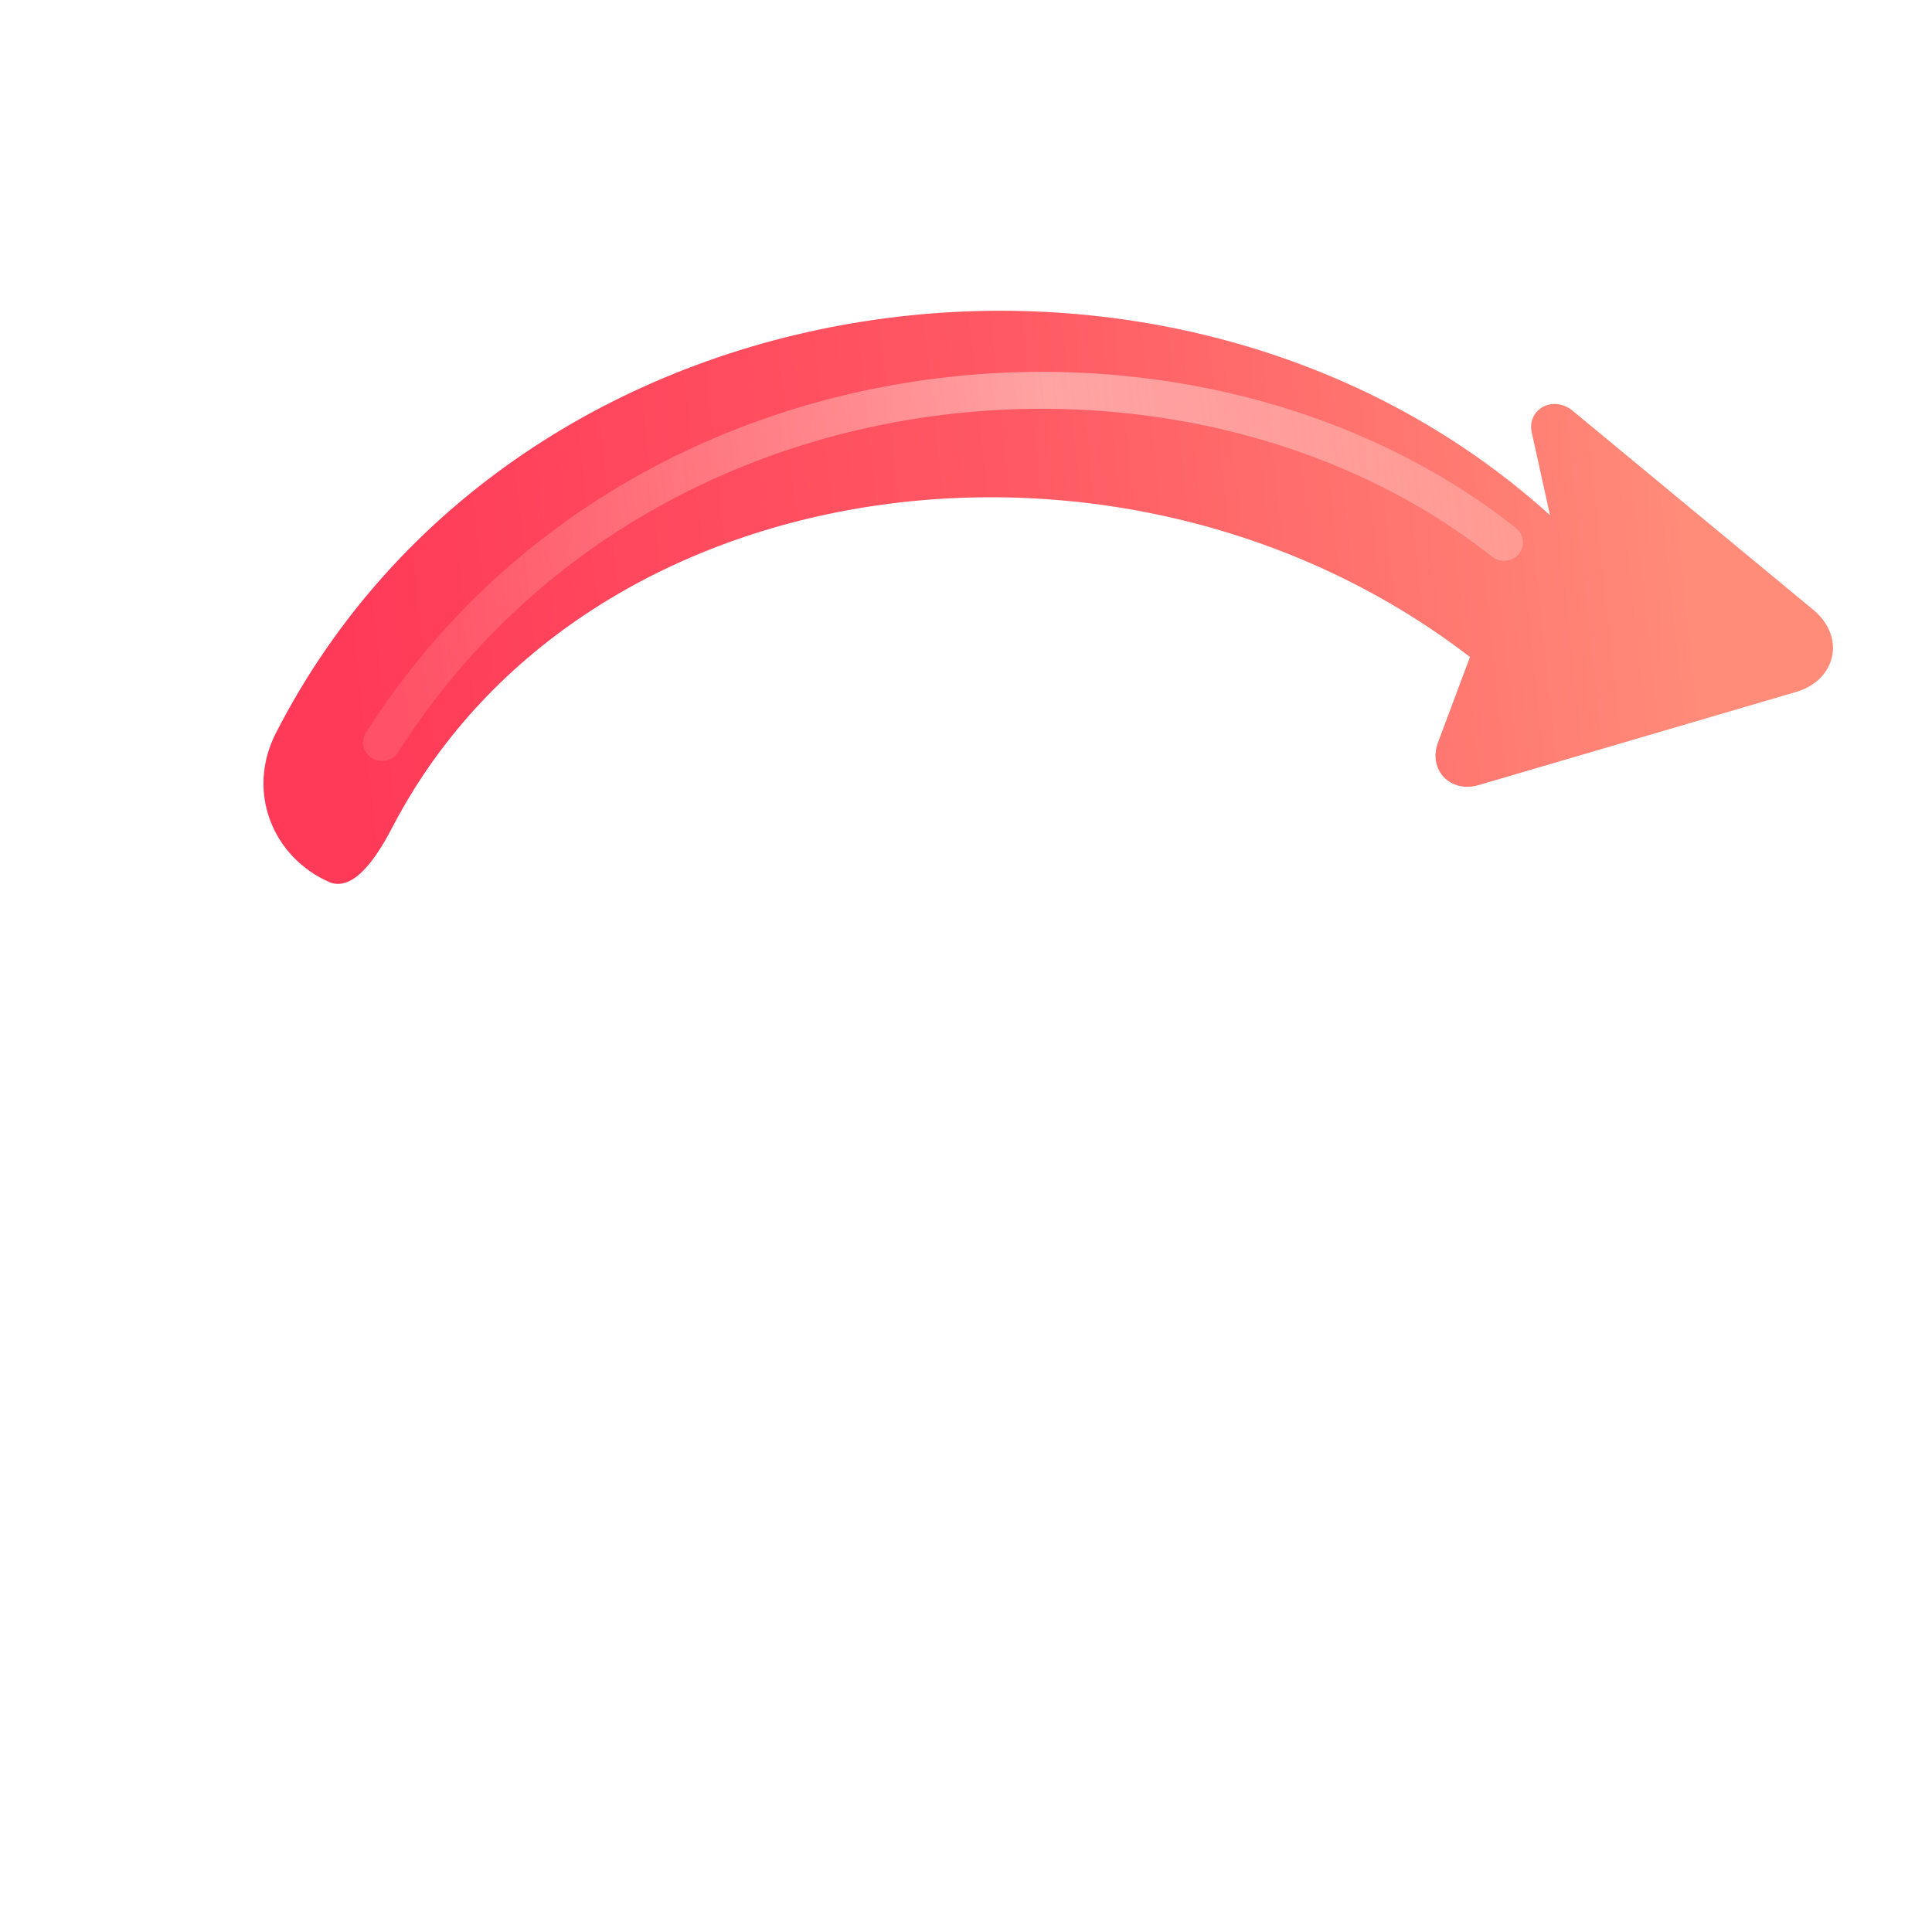
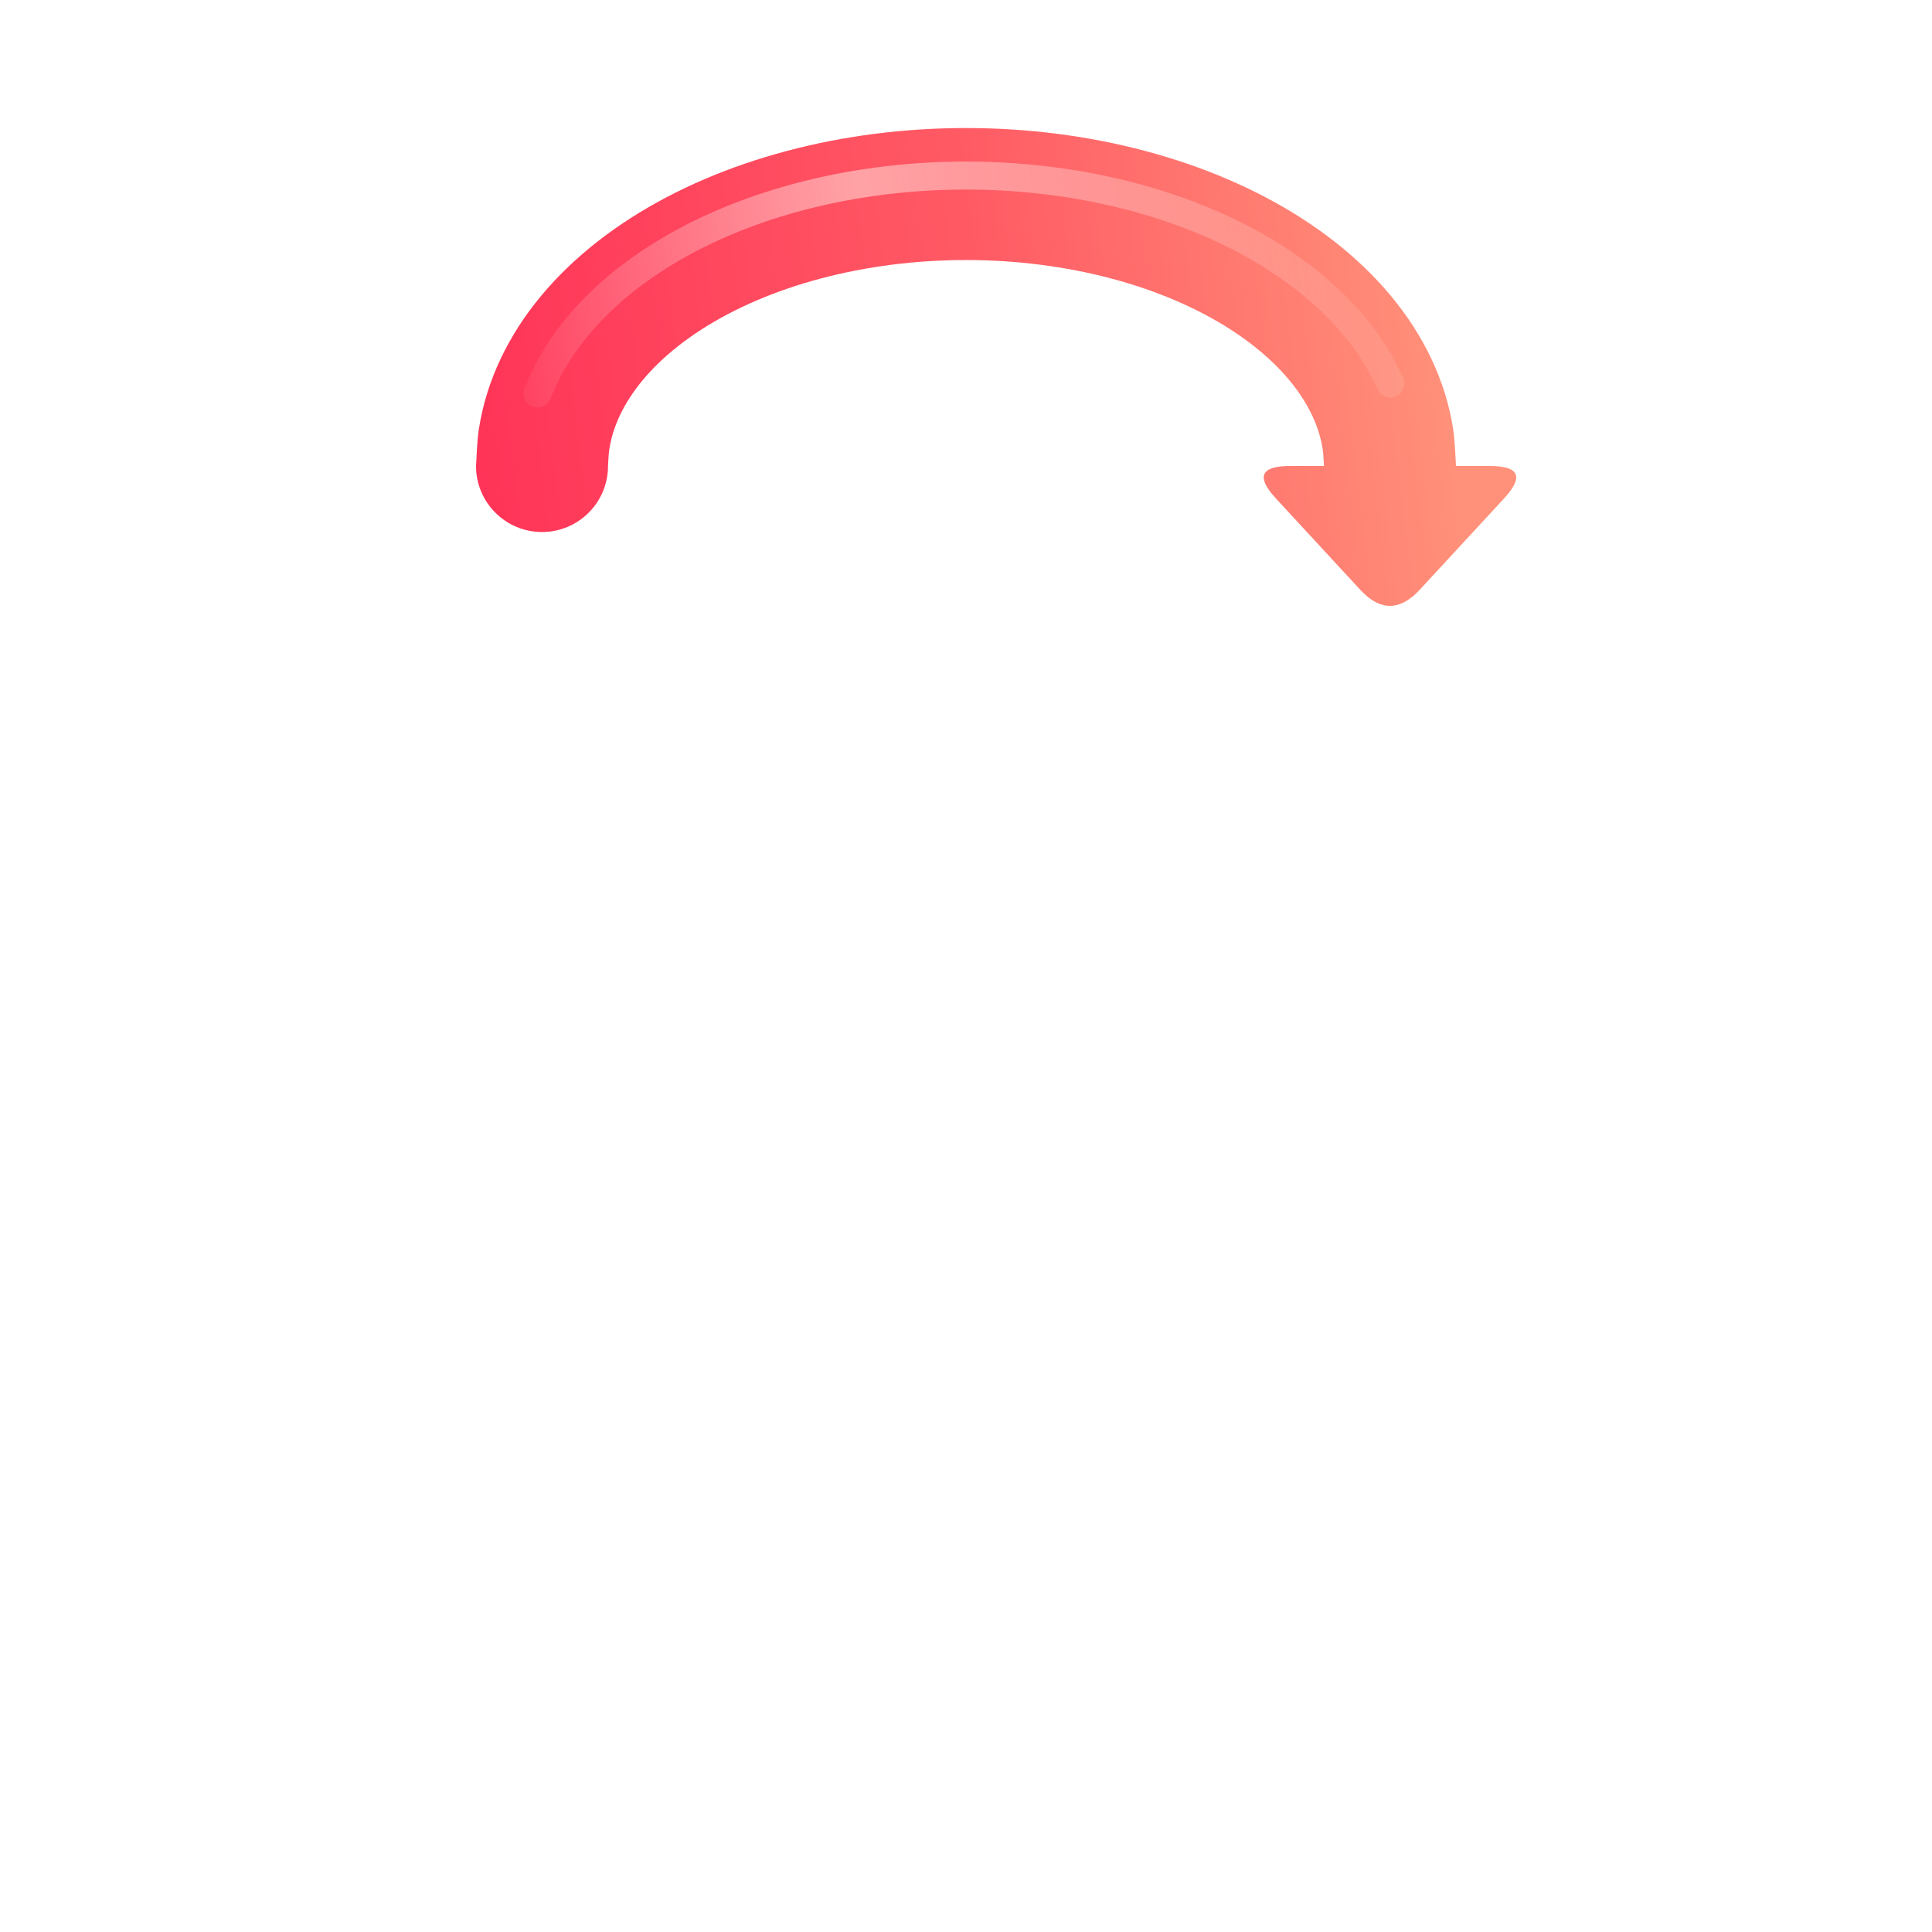
<svg xmlns="http://www.w3.org/2000/svg" width="1024" height="1024" viewBox="0 0 1024 1024">
  <defs>
-     <linearGradient id="send-ribbon" x1="195" y1="395" x2="875" y2="325" gradientUnits="userSpaceOnUse">
-       <stop offset="0" stop-color="#FF3958" />
-       <stop offset="0.52" stop-color="#FF5963" />
-       <stop offset="1" stop-color="#FF8B79" />
+     <linearGradient id="send-ribbon" x1="260" y1="360" x2="760" y2="300" gradientUnits="userSpaceOnUse">
+       <stop offset="0" stop-color="#FF3157" />
+       <stop offset="0.55" stop-color="#FF5A64" />
+       <stop offset="1" stop-color="#FF9079" />
    </linearGradient>
-     <linearGradient id="send-highlight" x1="240" y1="350" x2="830" y2="278" gradientUnits="userSpaceOnUse">
-       <stop offset="0" stop-color="#FFD1BD" stop-opacity="0.15" />
-       <stop offset="0.55" stop-color="#FFF0E8" stop-opacity="0.48" />
-       <stop offset="1" stop-color="#FFFFFF" stop-opacity="0.18" />
+     <linearGradient id="send-highlight" x1="280" y1="300" x2="720" y2="240" gradientUnits="userSpaceOnUse">
+       <stop offset="0" stop-color="#FFFFFF" stop-opacity="0" />
+       <stop offset="0.45" stop-color="#FFF2EA" stop-opacity="0.5" />
+       <stop offset="1" stop-color="#FFFFFF" stop-opacity="0.1" />
    </linearGradient>
  </defs>
-   <g transform="translate(512 512) scale(1.06 1.03) translate(-512 -512)">
-     <path d="M194 469C165 456 152 422 167 392C287 151 617 106 804 280L795 238C792 226 805 218 815 226L936 329C952 343 947 365 927 371L768 419C754 423 743 411 748 397L764 353C591 216 321 254 226 439C219 453 207 474 194 469Z" fill="url(#send-ribbon)" />
-     <path d="M220 397C348 190 625 167 781 294" fill="none" stroke="url(#send-highlight)" stroke-width="19" stroke-linecap="round" />
+   <g transform="translate(512 512) scale(1.06) translate(-512 -512)">
+     <path d="M267 262C267.23 258.94 267.48 249.71 268.4 243.66C269.33 237.61 270.74 231.57 272.55 225.69C274.37 219.82 276.65 214.02 279.3 208.41C281.94 202.81 285.02 197.33 288.41 192.05C291.81 186.78 295.6 181.67 299.68 176.77C303.76 171.86 308.19 167.14 312.87 162.64C317.56 158.13 322.57 153.82 327.8 149.72C333.03 145.63 338.55 141.73 344.27 138.06C350 134.38 355.98 130.91 362.14 127.67C368.29 124.43 374.68 121.39 381.22 118.59C387.76 115.78 394.5 113.2 401.36 110.84C408.22 108.49 415.26 106.36 422.4 104.46C429.53 102.56 436.81 100.89 444.16 99.46C451.5 98.03 458.97 96.84 466.46 95.88C473.96 94.92 481.55 94.2 489.14 93.72C496.73 93.24 504.38 93 512 93C519.62 93 527.27 93.24 534.86 93.72C542.45 94.2 550.04 94.92 557.54 95.88C565.03 96.84 572.5 98.03 579.84 99.46C587.19 100.89 594.47 102.56 601.6 104.46C608.74 106.36 615.78 108.49 622.64 110.84C629.5 113.2 636.24 115.78 642.78 118.59C649.32 121.39 655.71 124.43 661.86 127.67C668.02 130.91 674 134.38 679.73 138.06C685.45 141.73 690.97 145.63 696.2 149.72C701.43 153.82 706.44 158.13 711.13 162.64C715.81 167.14 720.24 171.86 724.32 176.77C728.4 181.67 732.19 186.78 735.59 192.05C738.98 197.33 742.06 202.81 744.7 208.41C747.35 214.02 749.63 219.82 751.45 225.69C753.26 231.57 754.67 237.61 755.6 243.66C756.52 249.71 756.77 258.94 757 262L774 262Q796 262 781.08 278.17L738.92 323.83Q724 340 709.08 323.83L666.92 278.17Q652 262 674 262L691 262C690.89 260.61 690.79 256.47 690.36 253.68C689.93 250.88 689.29 248.08 688.41 245.24C687.52 242.4 686.42 239.53 685.04 236.63C683.66 233.73 682.04 230.79 680.14 227.86C678.24 224.92 676.07 221.95 673.61 219.01C671.16 216.08 668.43 213.13 665.42 210.25C662.41 207.37 659.11 204.49 655.55 201.72C652 198.95 648.16 196.22 644.09 193.61C640.02 191 635.67 188.46 631.12 186.07C626.57 183.68 621.76 181.38 616.78 179.25C611.8 177.12 606.59 175.11 601.23 173.27C595.88 171.44 590.32 169.75 584.65 168.25C578.99 166.74 573.15 165.4 567.24 164.25C561.32 163.1 555.27 162.12 549.18 161.35C543.09 160.57 536.9 159.98 530.7 159.59C524.5 159.2 518.23 159 512 159C505.77 159 499.5 159.2 493.3 159.59C487.1 159.98 480.91 160.57 474.82 161.35C468.73 162.12 462.68 163.1 456.76 164.25C450.85 165.4 445.01 166.74 439.35 168.25C433.68 169.75 428.12 171.44 422.77 173.27C417.41 175.11 412.2 177.12 407.22 179.25C402.24 181.38 397.43 183.68 392.88 186.07C388.33 188.46 383.98 191 379.91 193.61C375.84 196.22 372 198.95 368.45 201.72C364.89 204.49 361.59 207.37 358.58 210.25C355.57 213.13 352.84 216.08 350.39 219.01C347.93 221.95 345.76 224.92 343.86 227.86C341.96 230.79 340.34 233.73 338.96 236.63C337.58 239.53 336.48 242.4 335.59 245.24C334.71 248.08 334.07 250.88 333.64 253.68C333.21 256.47 333.11 260.61 333 262A33 33 0 0 1 267 262Z" fill="url(#send-ribbon)" />
+     <path d="M297.68 225.75C298.57 223.81 300.99 217.93 303 214.12C305.01 210.3 307.27 206.55 309.74 202.88C312.21 199.21 314.91 195.61 317.82 192.12C320.72 188.62 323.86 185.2 327.17 181.89C330.49 178.57 334.03 175.35 337.73 172.24C341.44 169.14 345.35 166.13 349.42 163.24C353.49 160.35 357.74 157.58 362.14 154.92C366.54 152.27 371.12 149.74 375.83 147.33C380.53 144.93 385.4 142.65 390.38 140.51C395.36 138.37 400.48 136.36 405.71 134.49C410.93 132.63 416.28 130.9 421.71 129.31C427.14 127.73 432.68 126.29 438.29 125C443.89 123.7 449.59 122.56 455.34 121.57C461.08 120.58 466.9 119.73 472.74 119.05C478.59 118.36 484.49 117.83 490.4 117.45C496.31 117.07 502.26 116.85 508.2 116.78C514.13 116.71 520.09 116.8 526.02 117.05C531.94 117.29 537.87 117.7 543.75 118.25C549.62 118.81 555.48 119.52 561.28 120.38C567.07 121.24 572.82 122.26 578.49 123.42C584.16 124.59 589.77 125.9 595.28 127.36C600.79 128.82 606.23 130.43 611.54 132.18C616.86 133.93 622.08 135.82 627.17 137.85C632.26 139.87 637.24 142.04 642.06 144.33C646.89 146.62 651.6 149.05 656.13 151.59C660.67 154.14 665.06 156.82 669.28 159.61C673.49 162.39 677.55 165.31 681.41 168.32C685.28 171.34 688.97 174.47 692.46 177.7C695.95 180.92 699.26 184.26 702.34 187.68C705.43 191.1 708.32 194.63 710.98 198.23C713.64 201.82 716.09 205.51 718.29 209.27C720.5 213.02 723.23 218.83 724.22 220.74" fill="none" stroke="url(#send-highlight)" stroke-width="14" stroke-linecap="round" />
  </g>
</svg>
